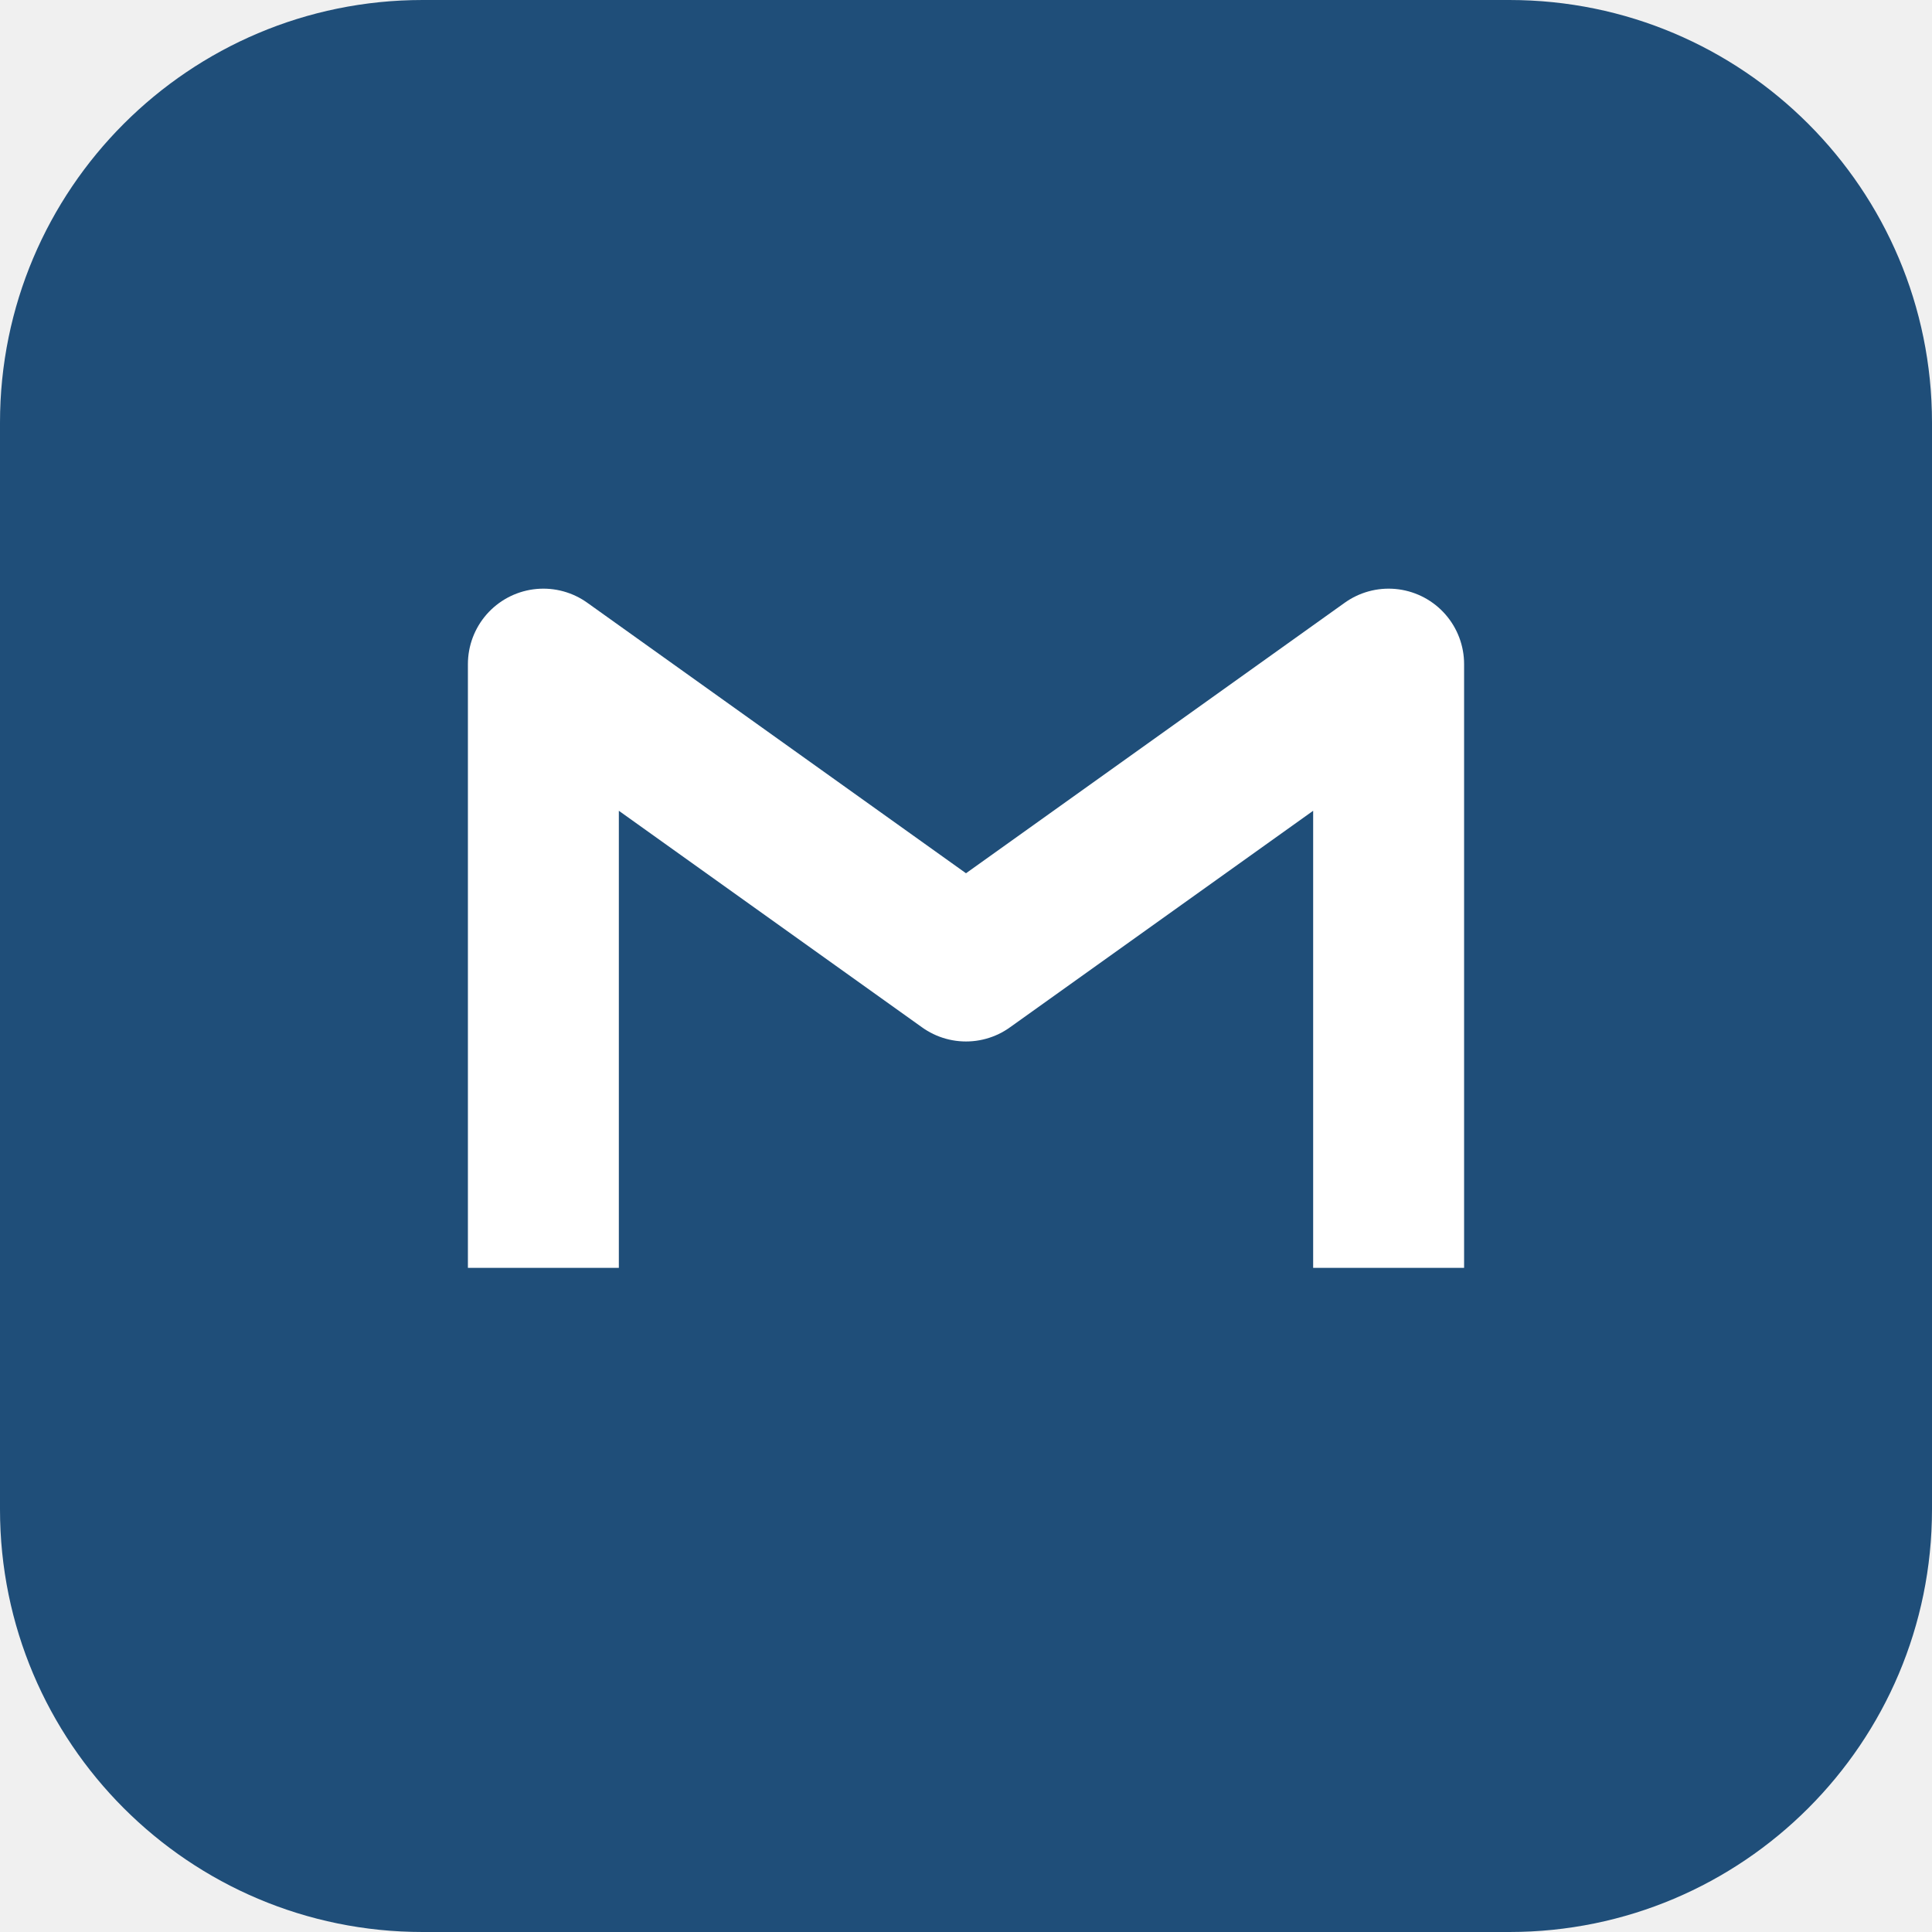
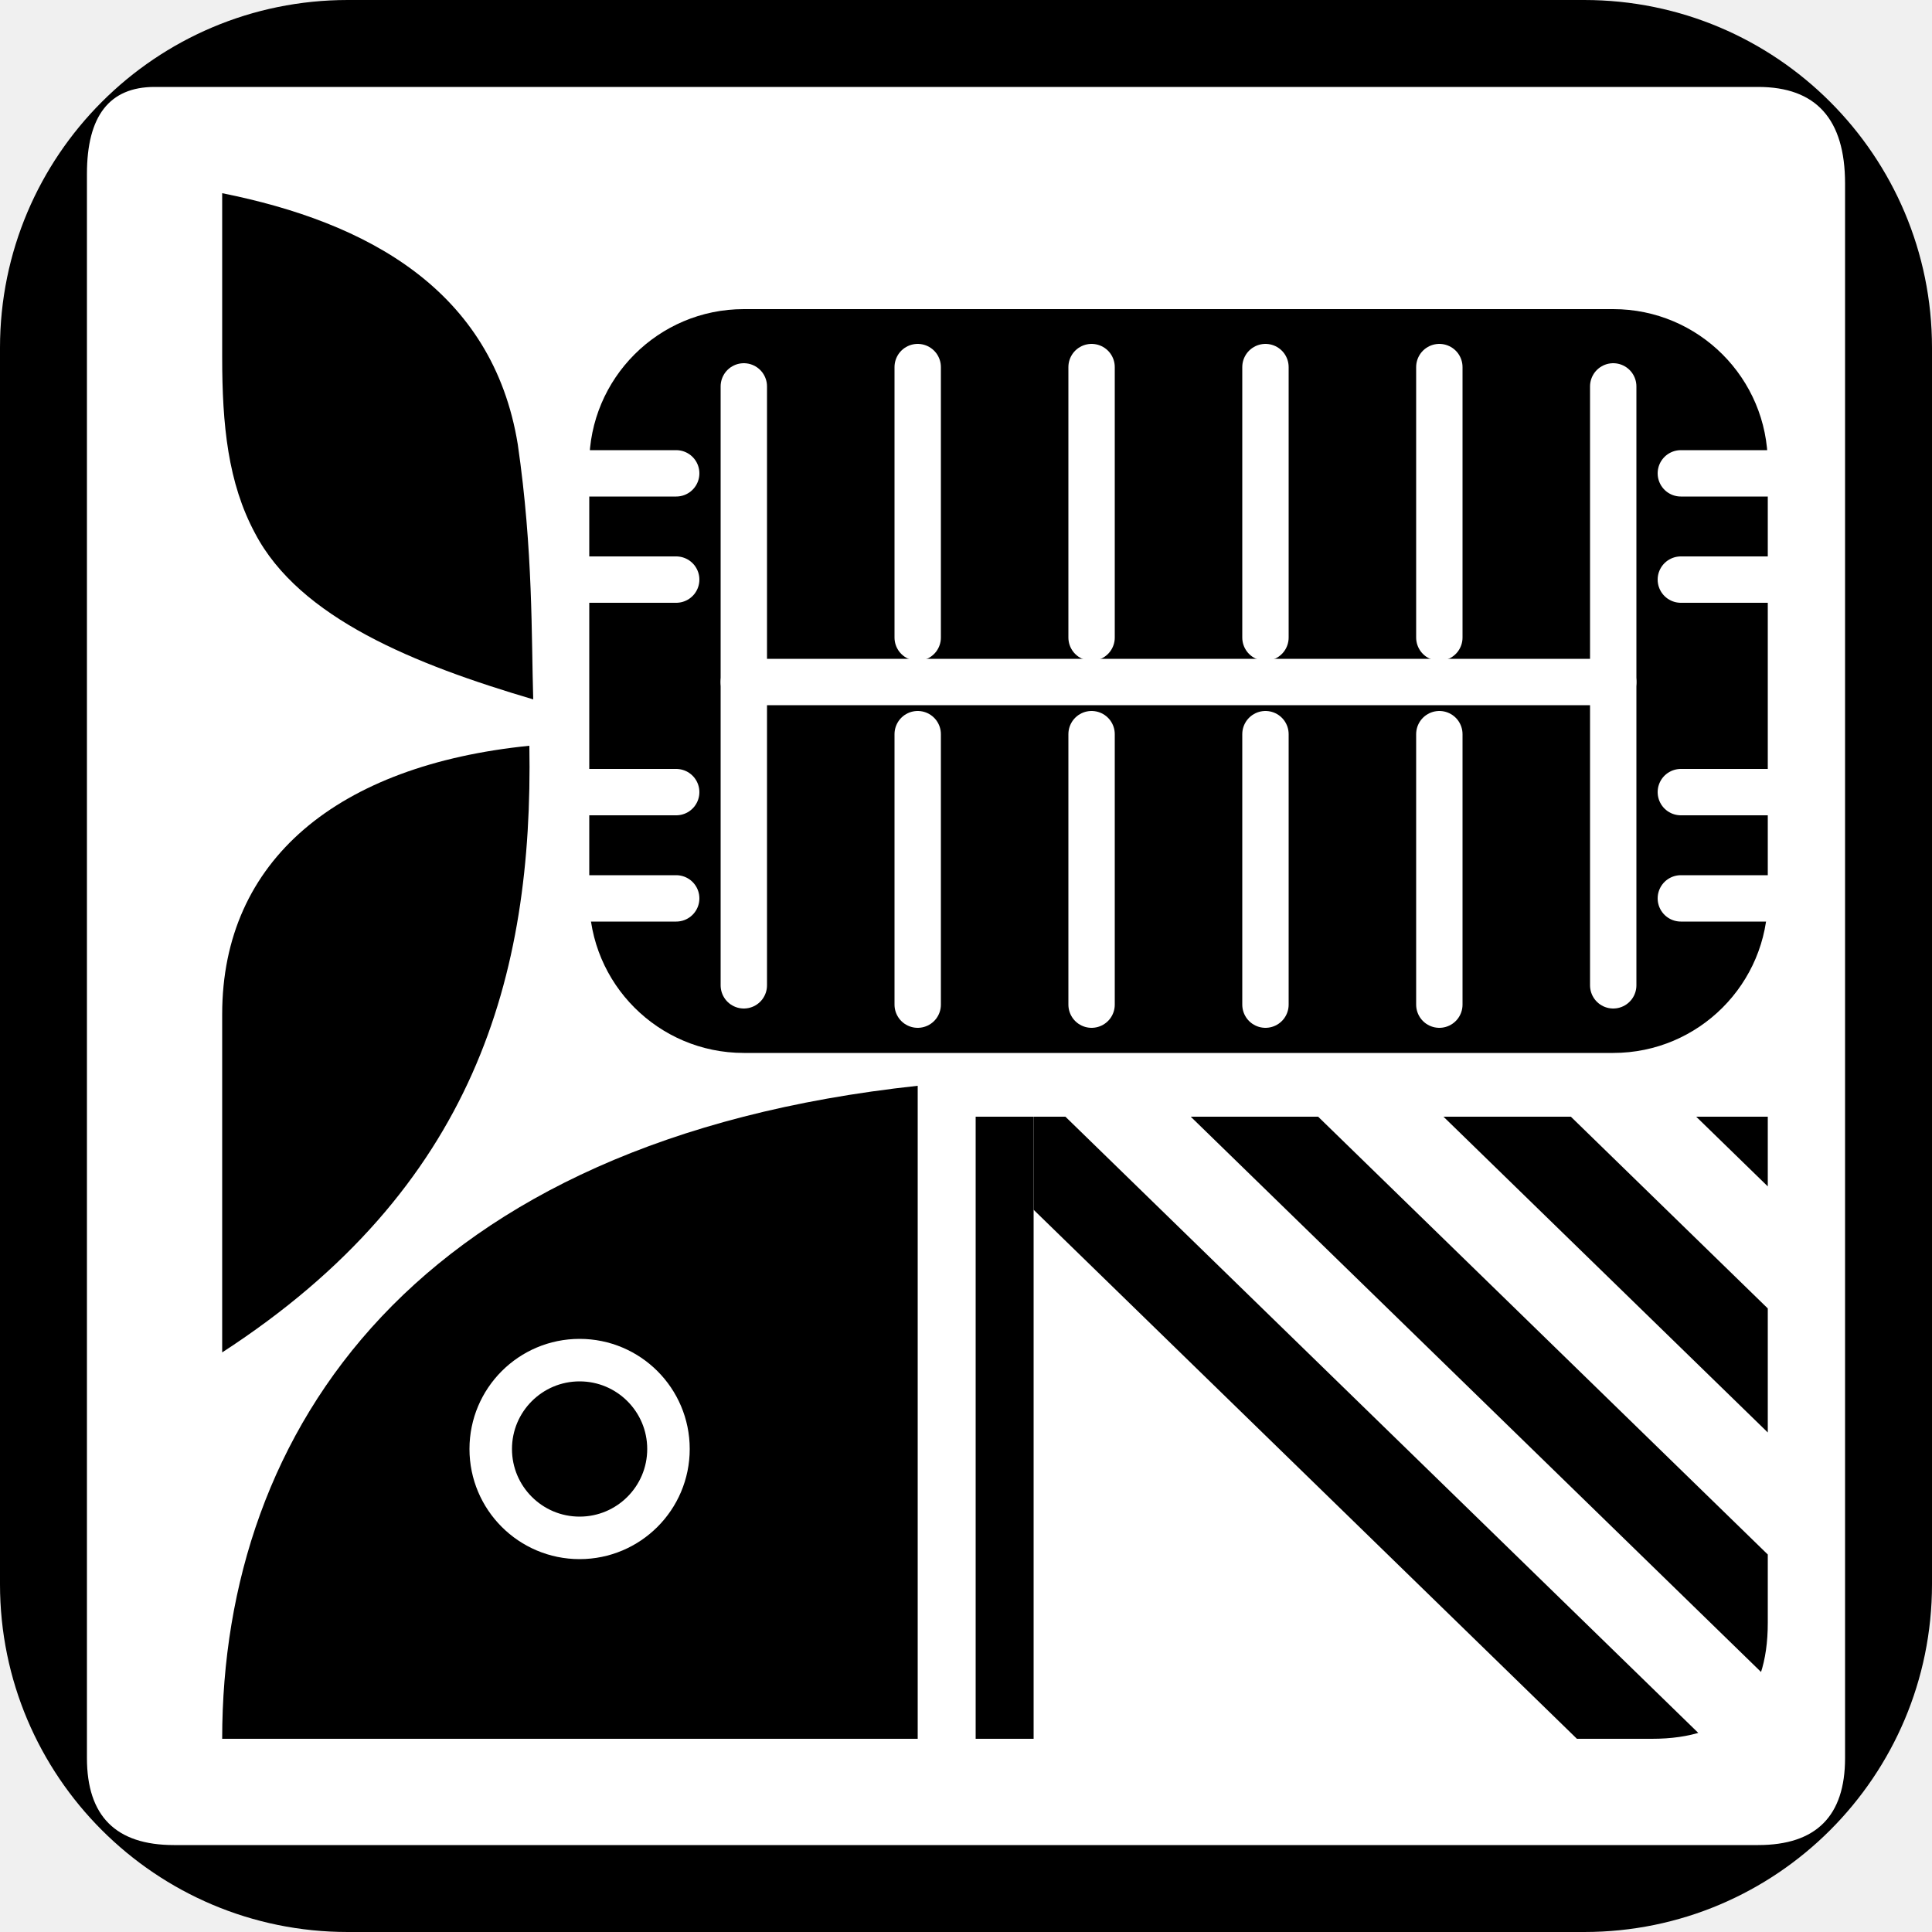
- <svg xmlns="http://www.w3.org/2000/svg" viewBox="0 0 32 32">
-   <rect width="32" height="32" rx="7" fill="#1f4e79" />
-   <path d="M9 21V11l7 5 7-5v10" fill="none" stroke="#fff" stroke-width="2.5" stroke-linejoin="round" />
+ <svg xmlns="http://www.w3.org/2000/svg" viewBox="0 0 100 100">
+   <rect width="100" height="100" rx="18" fill="#000" />
+   <path d="M8 4.5 Q4.5 4.5 4.5 9 V91 Q4.5 95.5 9 95.5 H91 Q95.5 95.5 95.5 91 V9.5 Q95.5 4.5 91 4.5 Z" fill="#fff" />
+   <g fill="#000">
+     <path d="M11.5 10 C19 11.5 25.5 15 26.8 23 C27.6 28.5 27.5 33 27.6 36.2 C21.5 34.4 15.5 32 13.2 27.6 C11.8 25 11.5 22 11.5 18.5 Z" />
+     <path d="M27.4 38.6 C27.6 50.5 24.6 61.5 11.5 70 L11.5 52.5 C11.5 44.5 17.5 39.6 27.4 38.6 Z" />
+     <rect x="30.5" y="16" width="61" height="38.5" rx="8" />
+     <path d="M11.5 90 C11.5 74 21.5 59 47.5 56.2 V90 Z" />
+     <rect x="50.5" y="57.8" width="3" height="32.2" />
+   </g>
+   <g stroke="#fff" stroke-width="2.4" stroke-linecap="round" fill="none">
+     <path d="M38.5 35.3 H83.5" />
+     <path d="M38.5 20 V51 M83.5 20 V51" />
+     <path d="M47.5 19 V33 M56.5 19 V33 M65.5 19 V33 M74.5 19 V33" />
+     <path d="M47.5 38 V52 M56.5 38 V52 M65.5 38 V52 M74.5 38 V52" />
+     <path d="M30.5 24.5 H35 M30.5 30 H35 M30.5 41 H35 M30.5 46.5 H35" />
+     <path d="M87 24.5 H91.5 M87 30 H91.5 M87 41 H91.5 M87 46.5 H91.5" />
+   </g>
+   <circle cx="30" cy="75" r="4.6" fill="none" stroke="#fff" stroke-width="2.2" />
+   <clipPath id="sc">
+     <path d="M53.5 57.8 H91.5 V84 Q91.5 90 85.5 90 H53.5 Z" />
+   </clipPath>
+   <g clip-path="url(#sc)" stroke="#000" stroke-width="4.6" stroke-linecap="round">
+     <path d="M50 56 L88 93 M60 53 L98 90 M70 50 L108 87 M80 47 L118 84" />
+   </g>
</svg>
